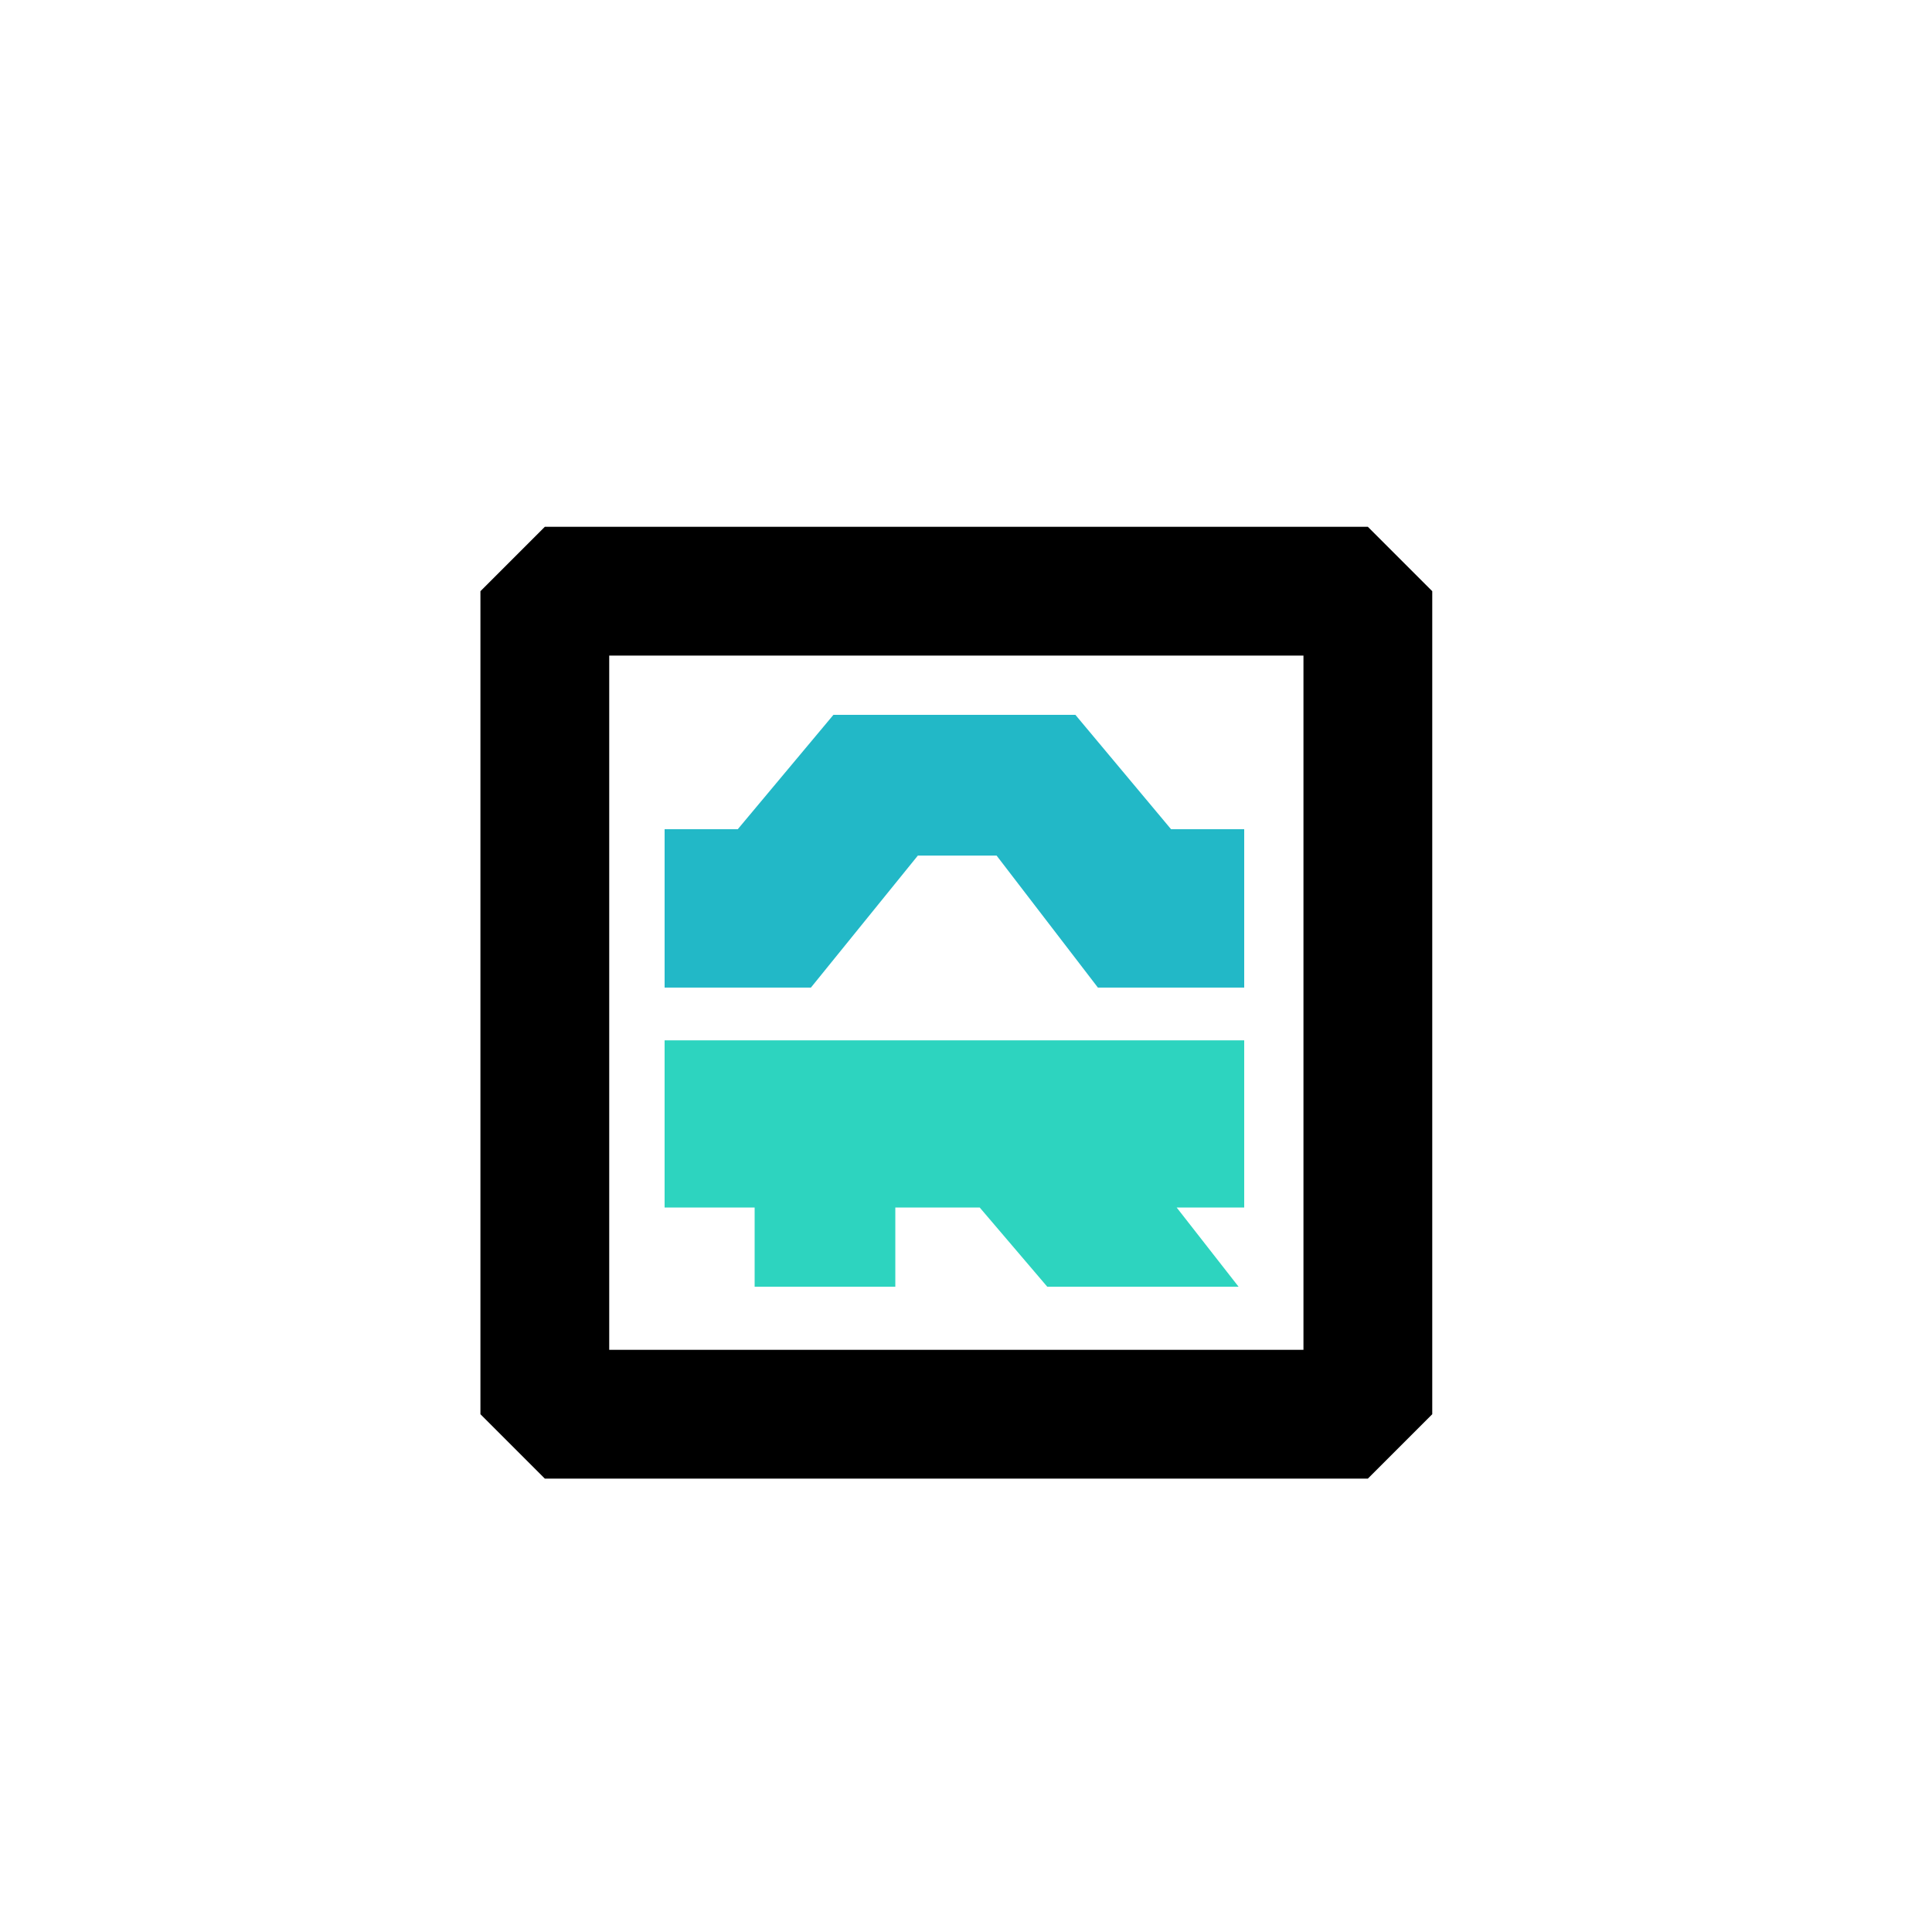
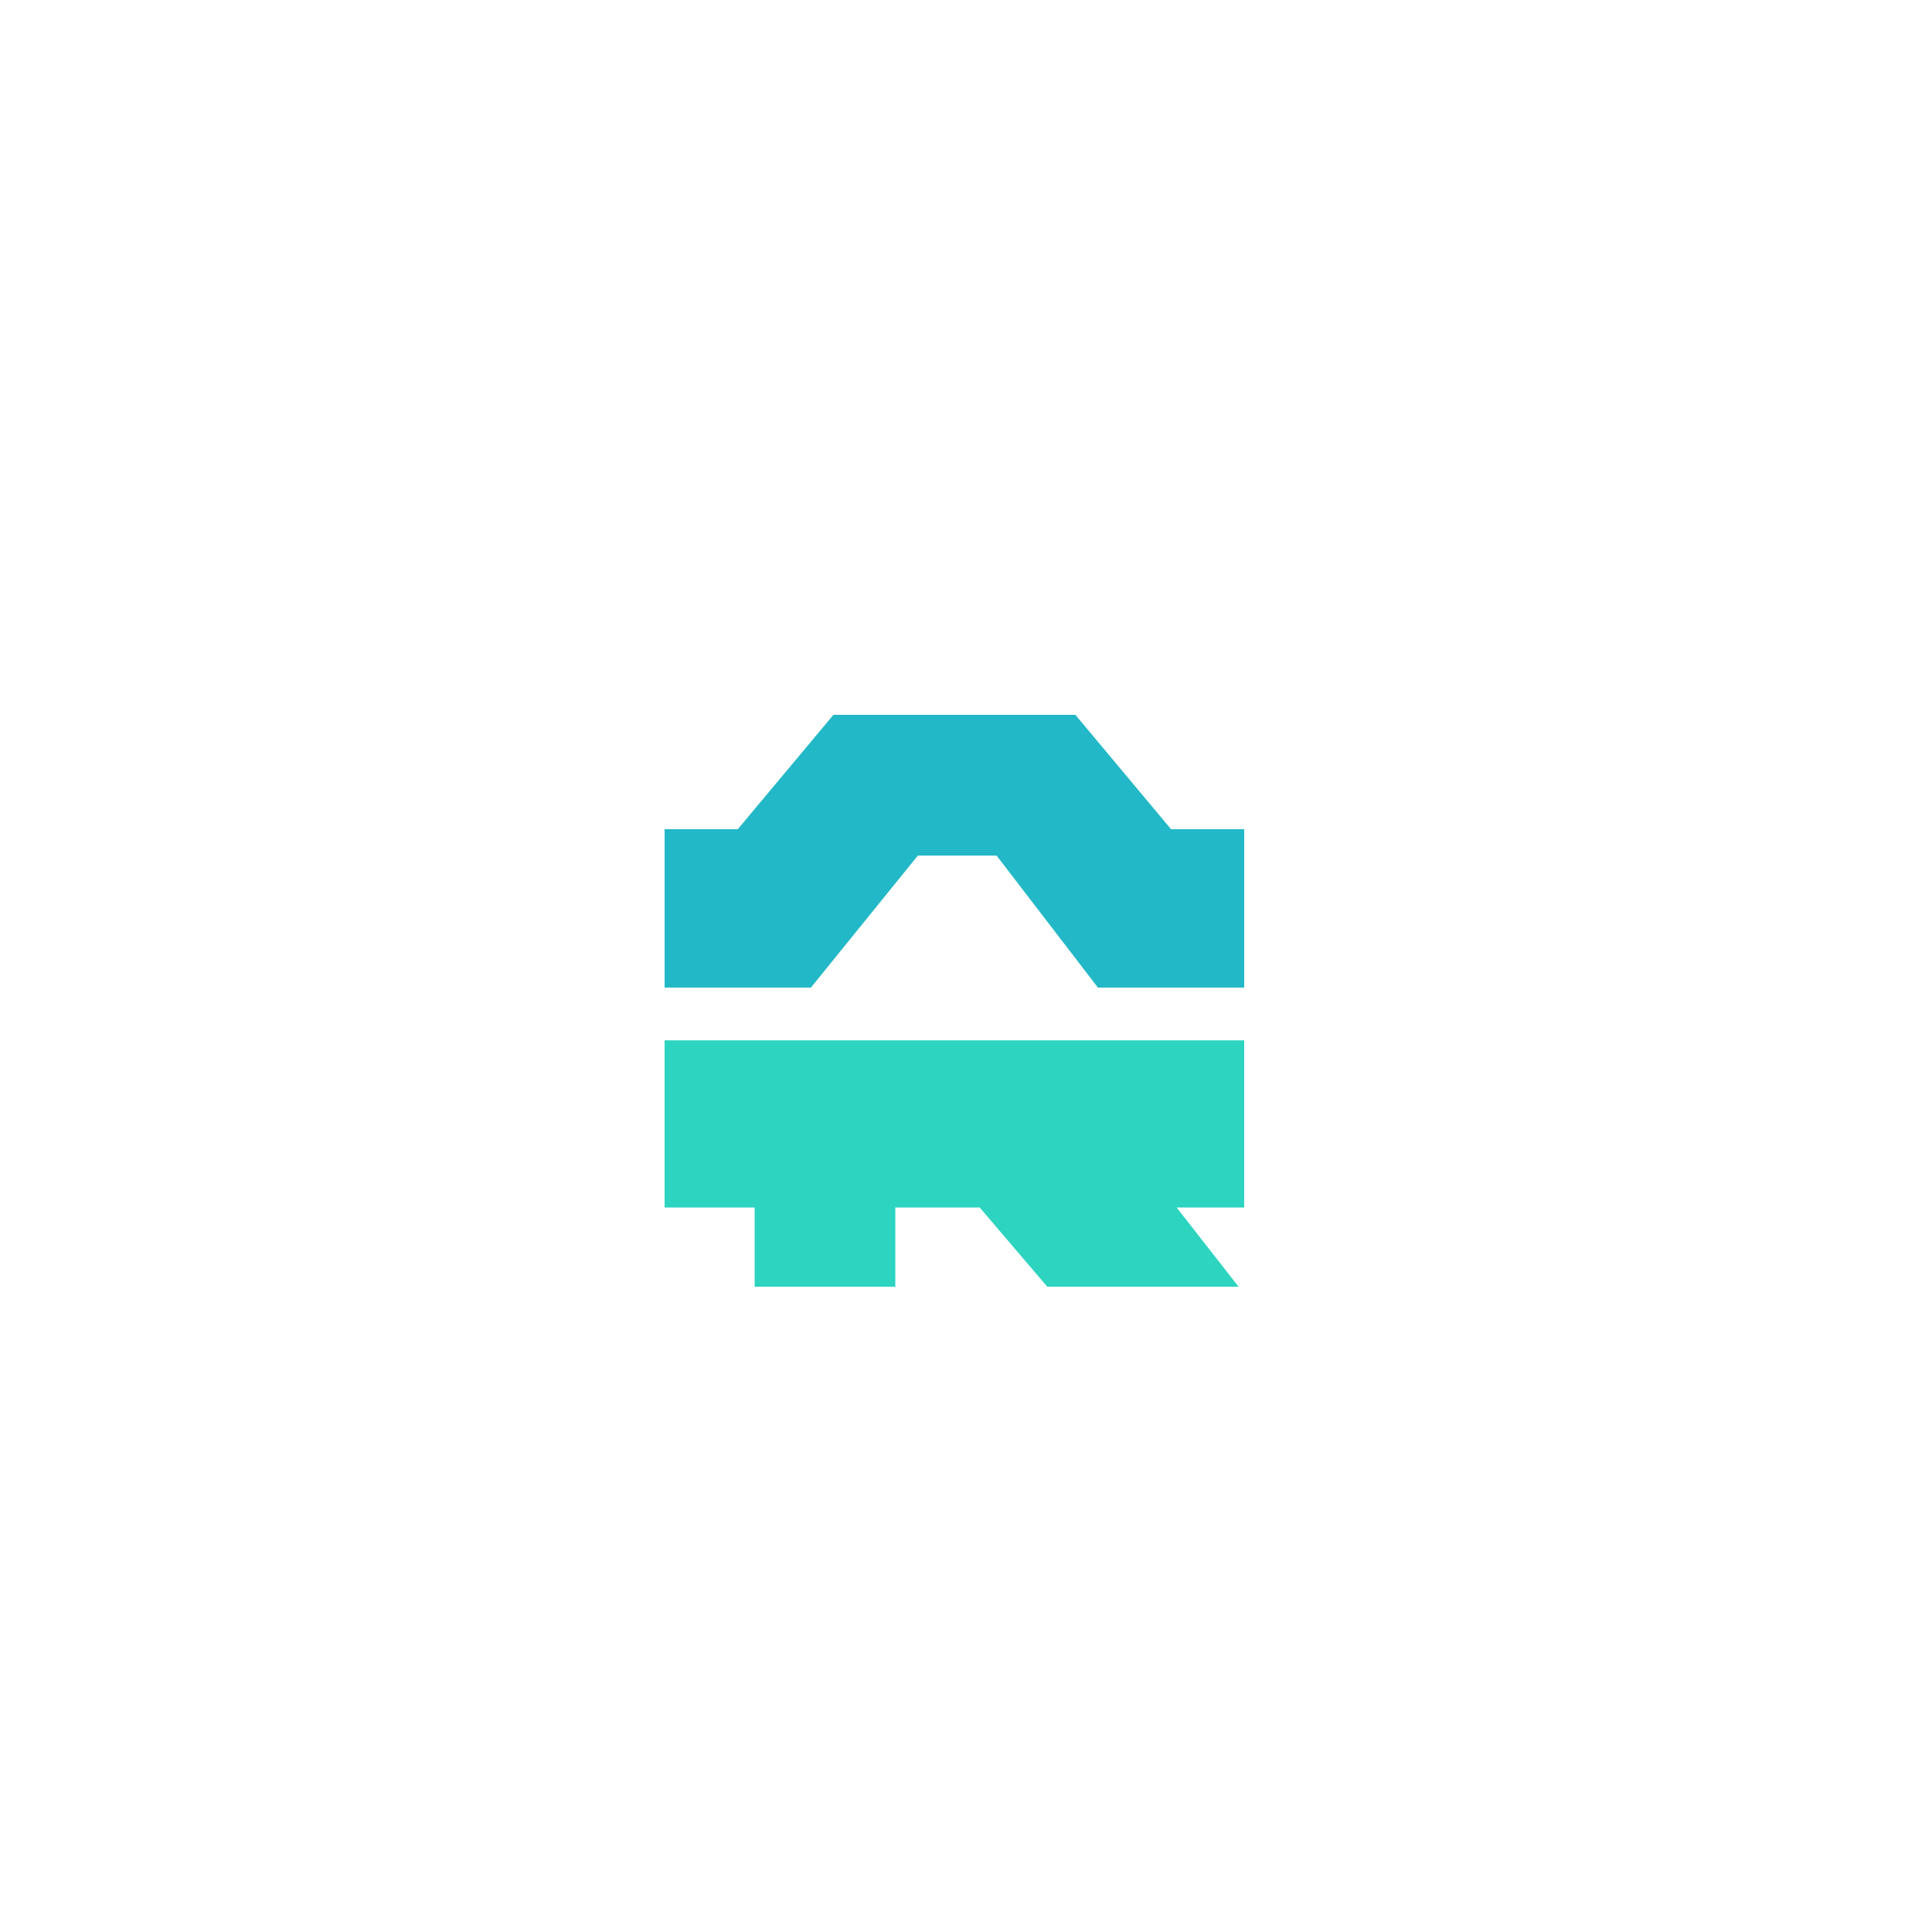
<svg xmlns="http://www.w3.org/2000/svg" width="100%" height="100%" viewBox="0 0 500 500" version="1.1" xml:space="preserve" style="fill-rule:evenodd;clip-rule:evenodd;stroke-linecap:square;stroke-linejoin:bevel;stroke-miterlimit:1.5;">
-   <g>
-     <rect x="141" y="153" width="213" height="213" style="fill:none;stroke:#000;stroke-width:33.33px;" />
-   </g>
  <g>
    <path d="M172,214.6l0,40.985l37.864,0l27.67,-34.154l20.388,0l26.214,34.154l37.864,0l0,-40.985l-18.932,0l-24.757,-29.6l-62.621,0l-24.757,29.6l-18.932,0Z" style="fill:#22b8c7;" />
    <path d="M172,269.246l150,0l0,43.262l-17.476,0l16.019,20.492l-49.515,0l-17.476,-20.492l-21.845,0l0,20.492l-36.408,0l0,-20.492l-23.301,0l0,-43.262Z" style="fill:#2dd4bf;" />
  </g>
</svg>
